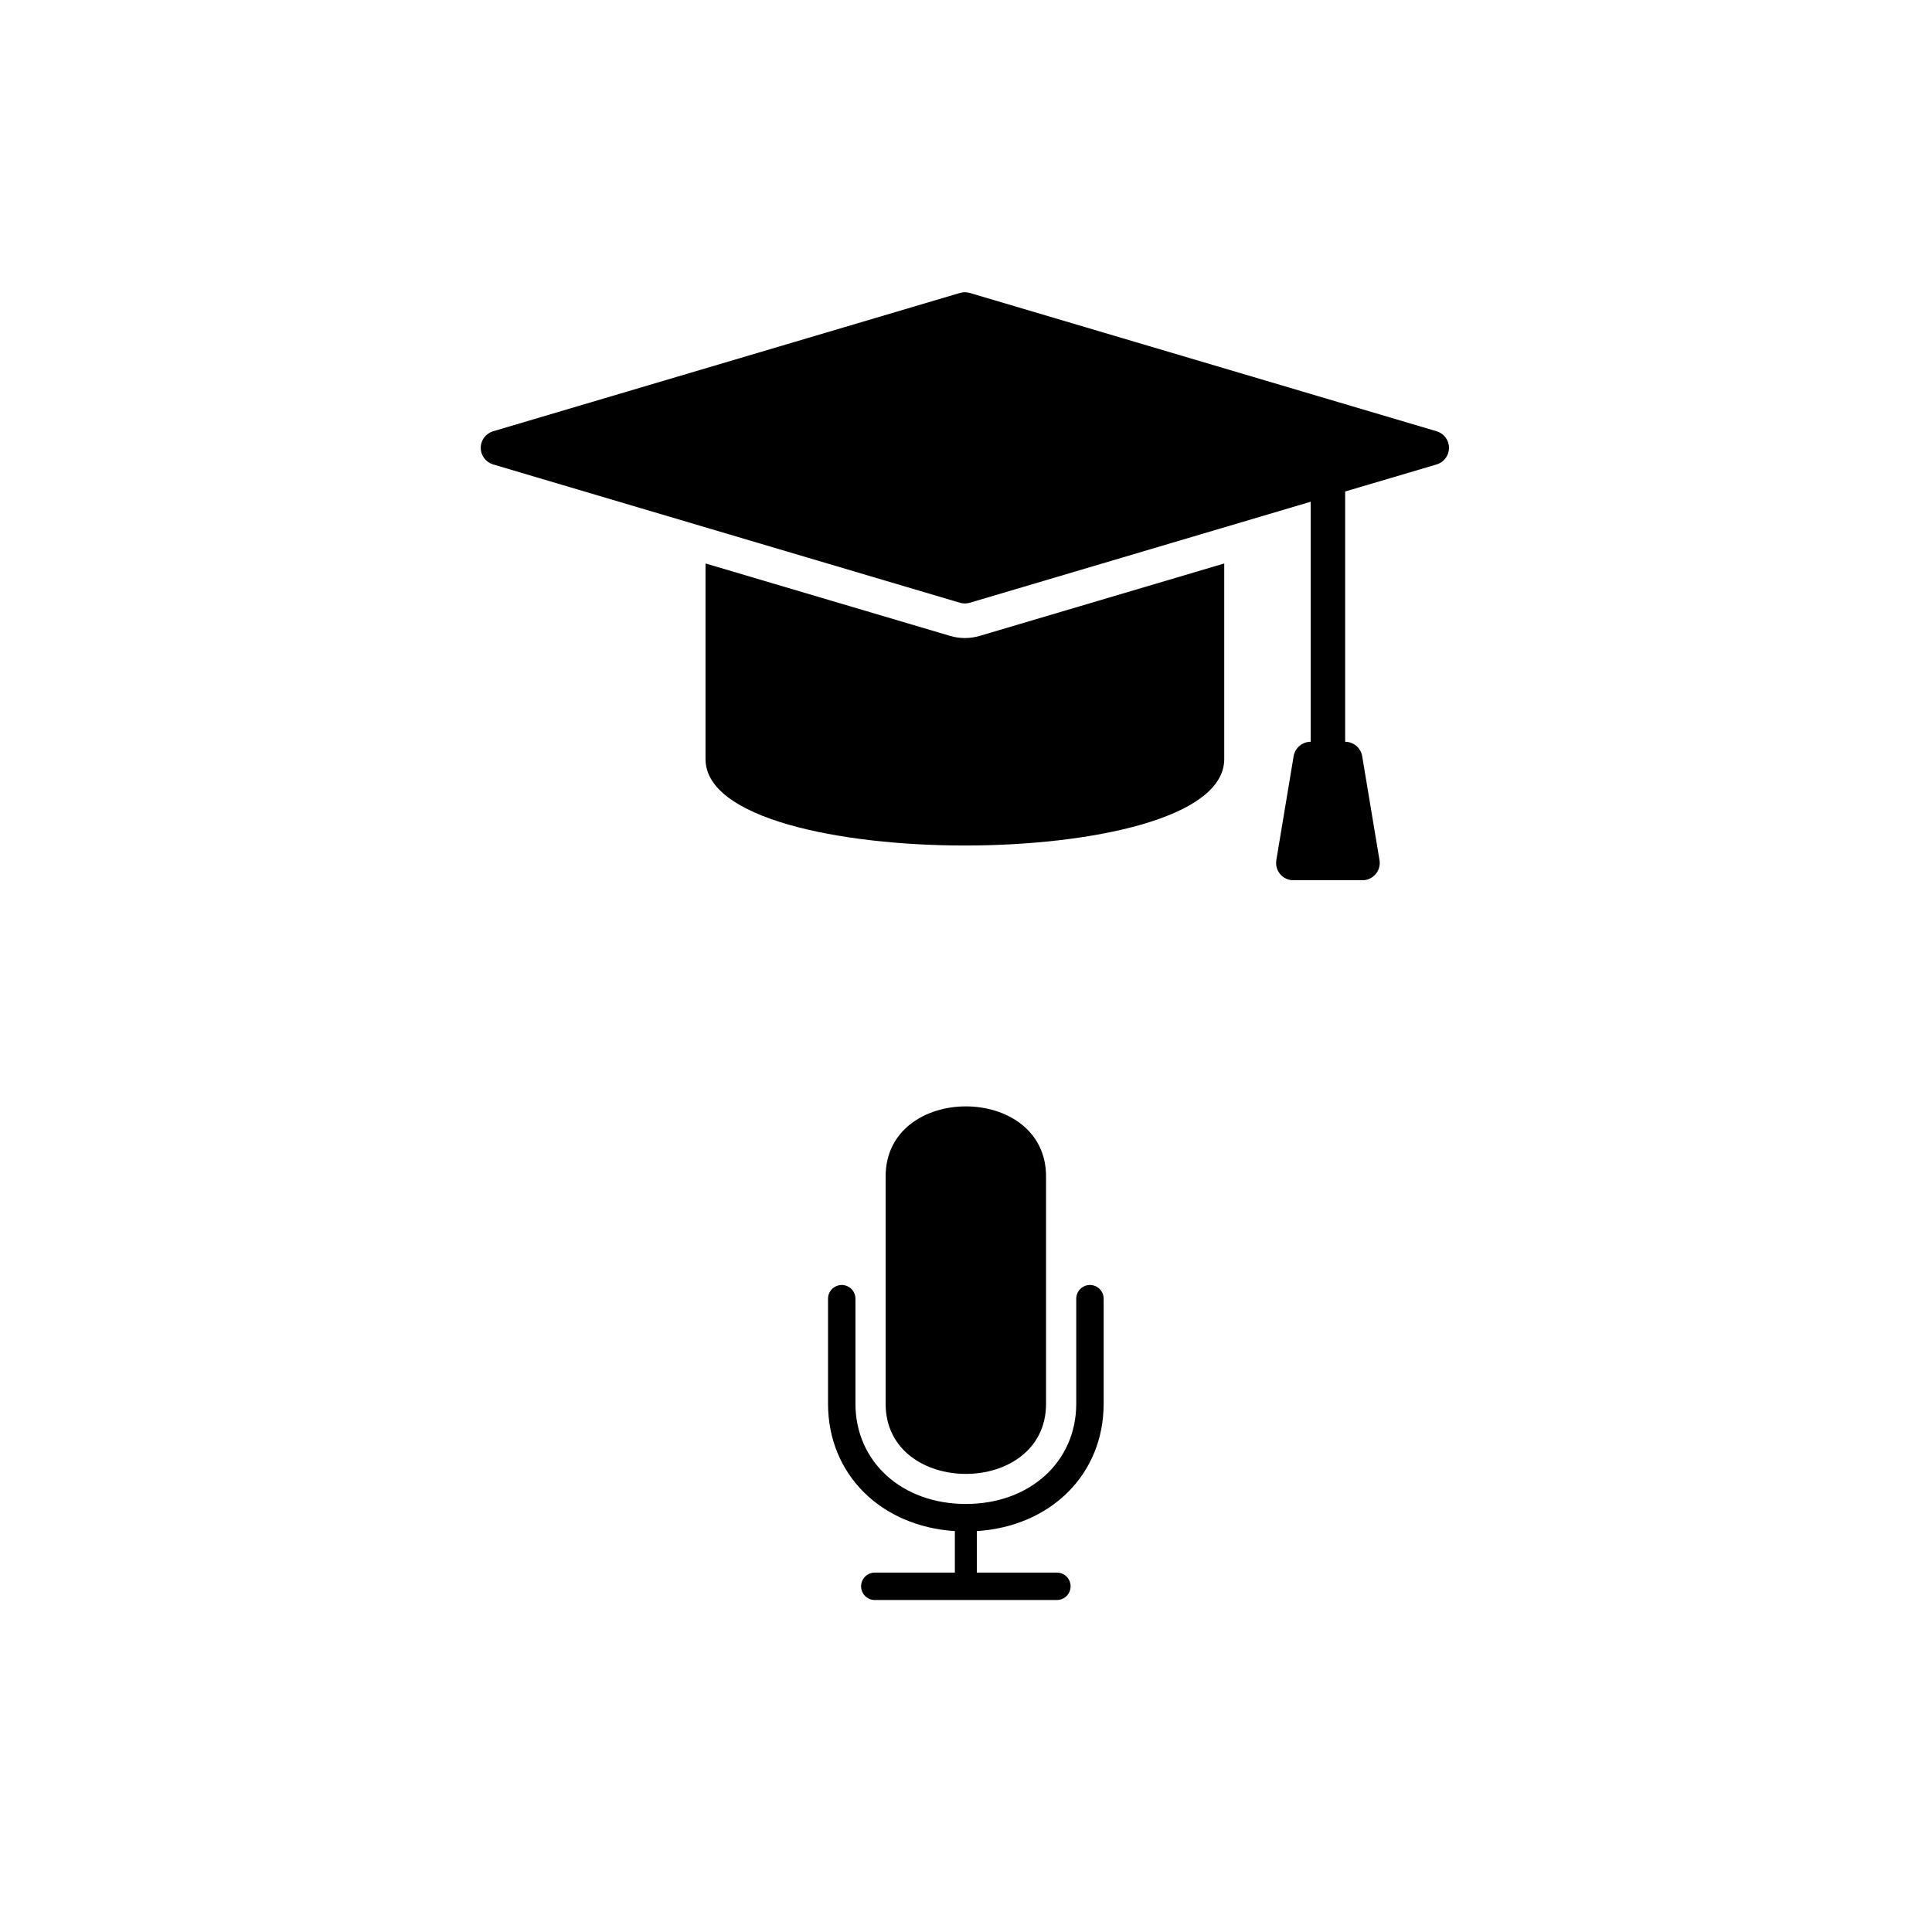
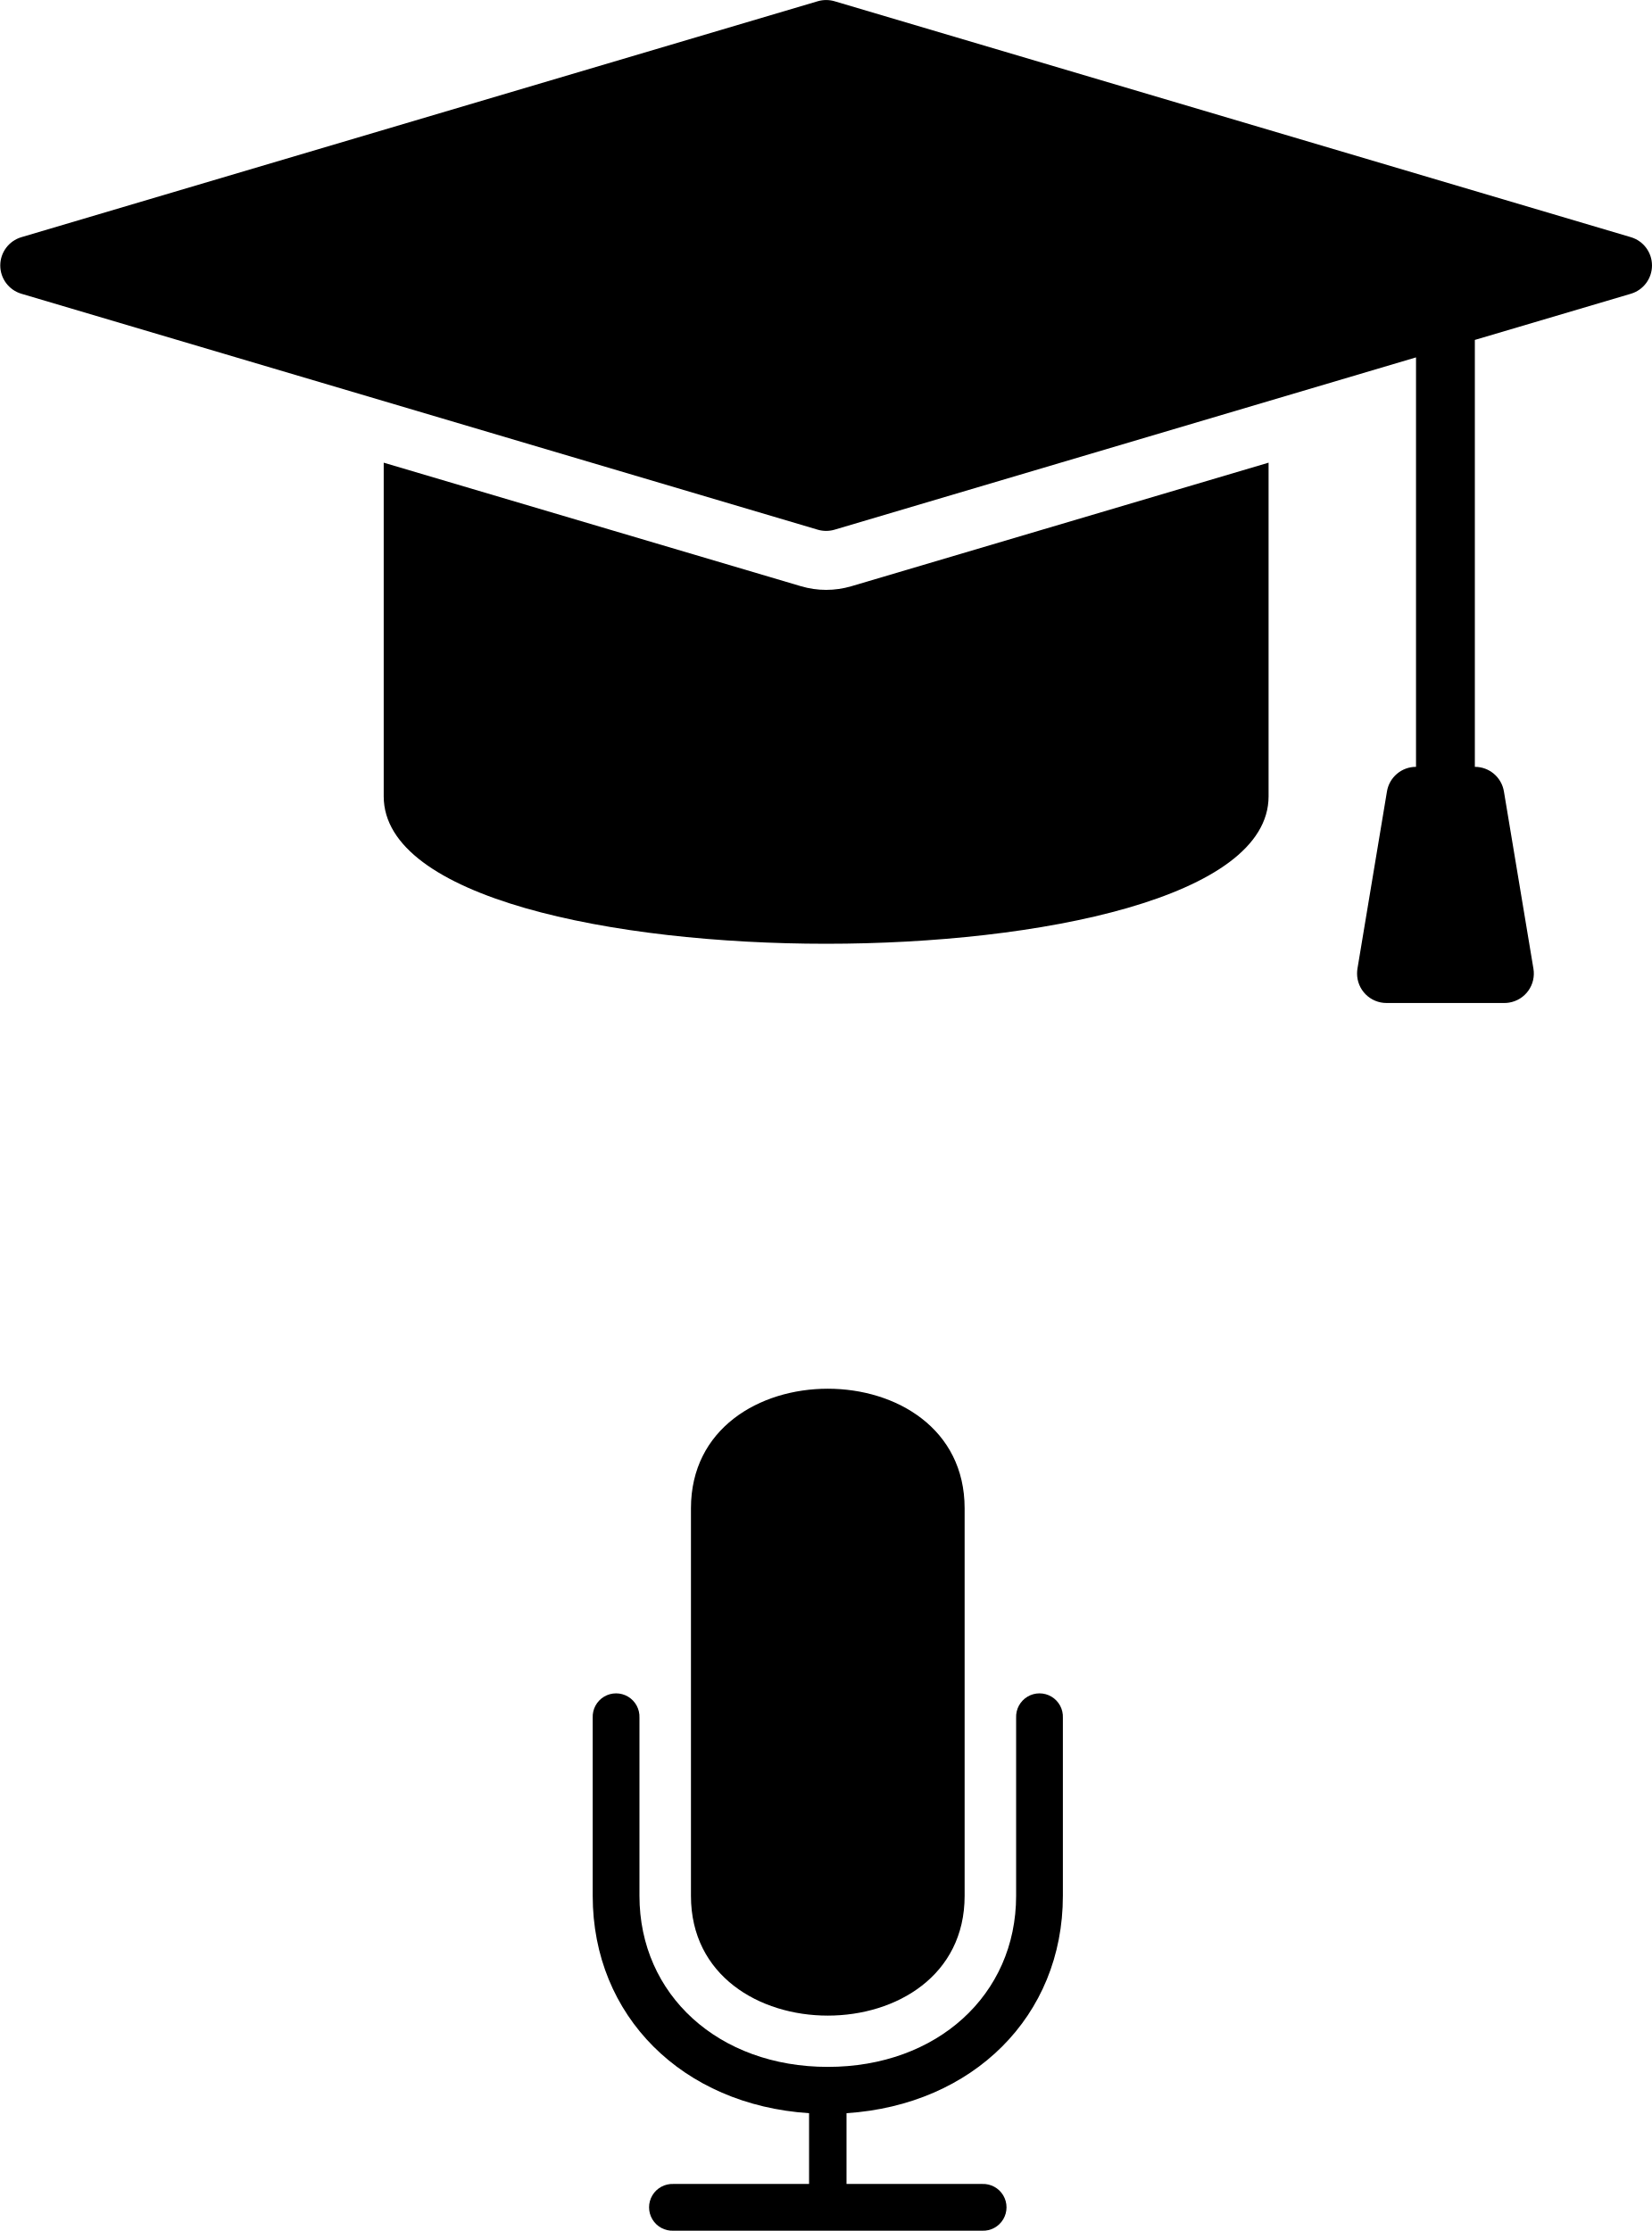
- <svg xmlns="http://www.w3.org/2000/svg" viewBox="0 0 800 800">
+ <svg xmlns="http://www.w3.org/2000/svg" viewBox="199 121 401 541.6">
  <g id="lasso">
    <path d="M600,185.44a7.16,7.16,0,0,1-5.12,6.87L557,203.52V307.16a7.14,7.14,0,0,1,7.06,6l7.16,43a7.14,7.14,0,0,1-5.88,8.23,6.64,6.64,0,0,1-1.18.1H535.56a7.14,7.14,0,0,1-7.15-7.16,7.68,7.68,0,0,1,.09-1.17l7.16-43a7.14,7.14,0,0,1,7.06-6v-99.4L401.57,249.59a7.23,7.23,0,0,1-4.07,0L204.19,192.31a7.16,7.16,0,0,1,0-13.73L397.5,121.3a7.23,7.23,0,0,1,4.07,0l193.31,57.28A7.16,7.16,0,0,1,600,185.44ZM399.53,264.2a21.54,21.54,0,0,1-6.08-.88l-101.31-30v81c0,24.59,55.67,35.79,107.39,35.79s107.4-11.2,107.4-35.79v-81l-101.29,30A21.81,21.81,0,0,1,399.53,264.2Z" />
    <path d="M395.39,634v17.18H362.47a5.68,5.68,0,1,0,0,11.35H437.4a5.68,5.68,0,1,0,0-11.35H404.48V634C435.17,632,457,610.46,457,581.24V538a5.68,5.68,0,1,0-11.35,0v43.23c0,24.07-19.23,41.53-45.71,41.53s-45.72-17.46-45.72-41.53V538a5.68,5.68,0,1,0-11.35,0v43.23C342.87,610.46,364.7,632,395.39,634Z" />
    <path d="M433.15,581.25V487.16c0-38.71-66.43-38.71-66.43,0v94.09C366.72,620,433.15,620,433.15,581.25Z" />
  </g>
</svg>
